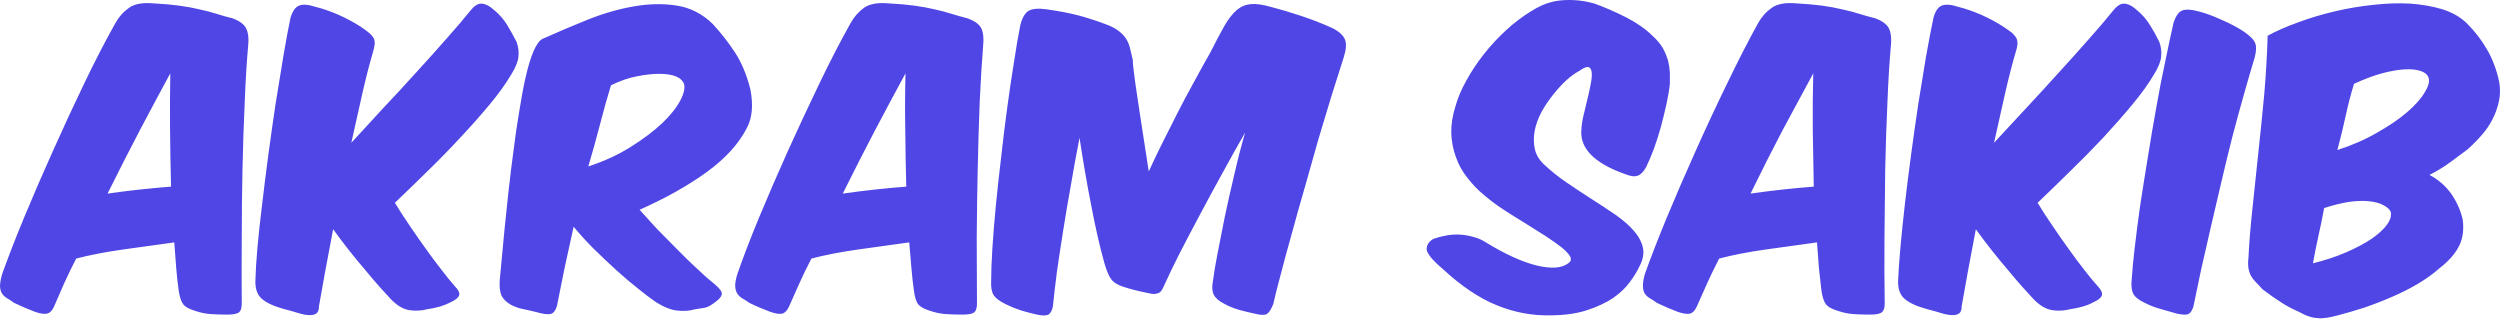
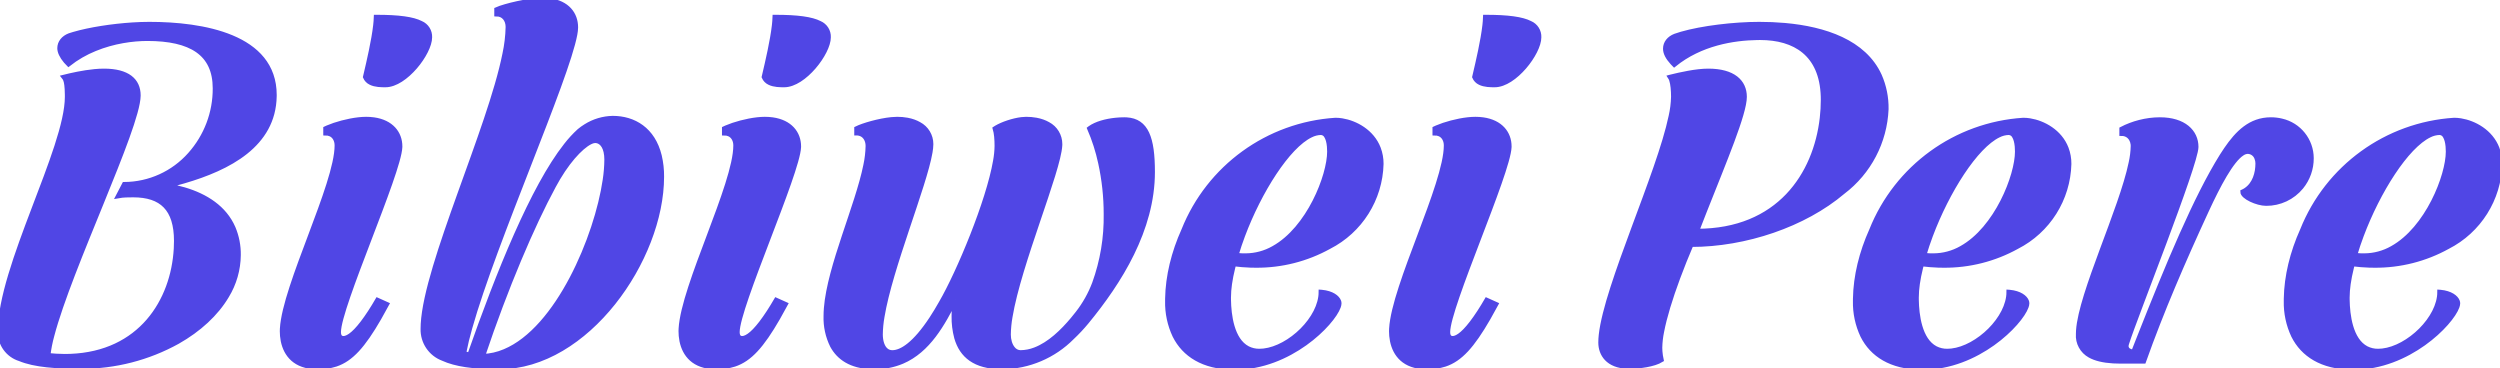
- <svg xmlns="http://www.w3.org/2000/svg" data-v-423bf9ae="" viewBox="0 0 471.284 60" className="font">
-   <g data-v-423bf9ae="" id="500770fa-e071-424b-a53d-f8d584139886" fill="#4f46e5" transform="matrix(4.693472,0,0,4.693472,5.44442,-32.54587)">
-     <path d="M5.84 16.67L5.84 16.67L5.84 16.67Q5.88 17.25 5.92 17.73L5.92 17.73L5.92 17.73Q5.96 18.21 6.02 18.62L6.02 18.62L6.02 18.62Q6.08 19.01 6.21 19.17L6.21 19.17L6.21 19.17Q6.34 19.32 6.68 19.42L6.68 19.42L6.68 19.42Q7 19.53 7.31 19.55L7.31 19.55L7.31 19.55Q7.62 19.57 7.98 19.57L7.98 19.57L7.98 19.57Q8.34 19.57 8.45 19.47L8.45 19.47L8.45 19.47Q8.55 19.38 8.55 19.12L8.55 19.12L8.55 19.12Q8.54 17.92 8.55 16.51L8.55 16.51L8.55 16.51Q8.55 15.11 8.58 13.71L8.58 13.71L8.58 13.71Q8.61 12.31 8.67 11.02L8.67 11.02L8.67 11.02Q8.72 9.73 8.81 8.74L8.81 8.74L8.81 8.74Q8.85 8.33 8.73 8.08L8.73 8.08L8.73 8.08Q8.61 7.83 8.18 7.67L8.18 7.67L8.18 7.67Q7.85 7.59 7.54 7.49L7.54 7.49L7.54 7.49Q7.22 7.39 6.85 7.31L6.85 7.31L6.85 7.31Q6.48 7.22 6.03 7.16L6.03 7.16L6.03 7.16Q5.59 7.10 5.01 7.07L5.01 7.07L5.01 7.07Q4.35 7.01 4.02 7.25L4.02 7.25L4.02 7.25Q3.68 7.49 3.47 7.87L3.47 7.87L3.47 7.87Q2.88 8.92 2.23 10.27L2.23 10.27L2.23 10.27Q1.58 11.62 0.96 13.01L0.96 13.01L0.96 13.01Q0.34 14.39-0.20 15.69L-0.20 15.69L-0.20 15.69Q-0.74 17.00-1.08 17.96L-1.08 17.96L-1.08 17.96Q-1.16 18.26-1.16 18.43L-1.16 18.43L-1.16 18.43Q-1.15 18.61-1.08 18.72L-1.08 18.72L-1.08 18.72Q-1.01 18.83-0.88 18.91L-0.88 18.91L-0.88 18.91Q-0.76 18.98-0.59 19.10L-0.59 19.10L-0.59 19.10Q-0.36 19.21-0.15 19.30L-0.15 19.30L-0.15 19.30Q0.07 19.39 0.25 19.46L0.25 19.46L0.25 19.46Q0.57 19.57 0.73 19.53L0.73 19.53L0.73 19.53Q0.90 19.49 1.01 19.25L1.01 19.25L1.01 19.25Q1.20 18.80 1.41 18.33L1.41 18.33L1.41 18.33Q1.62 17.86 1.90 17.32L1.90 17.32L1.90 17.32Q2.70 17.11 3.75 16.96L3.75 16.96L3.75 16.96Q4.79 16.81 5.84 16.67ZM3.16 14.71L3.16 14.71L3.16 14.71Q3.82 13.38 4.47 12.14L4.47 12.14L4.47 12.14Q5.12 10.91 5.68 9.88L5.68 9.88L5.68 9.88Q5.66 11.00 5.67 12.14L5.67 12.14L5.67 12.14Q5.68 13.29 5.71 14.43L5.71 14.43L5.71 14.43Q5.07 14.48 4.43 14.55L4.43 14.55L4.43 14.55Q3.79 14.62 3.16 14.71ZM14.70 15.08L14.70 15.08L14.70 15.08Q15.32 14.49 16.00 13.82L16.00 13.82L16.00 13.82Q16.69 13.15 17.32 12.47L17.32 12.47L17.32 12.47Q17.96 11.79 18.50 11.14L18.50 11.14L18.50 11.14Q19.04 10.49 19.36 9.95L19.36 9.95L19.36 9.95Q19.63 9.52 19.66 9.23L19.66 9.23L19.66 9.23Q19.70 8.93 19.59 8.62L19.59 8.62L19.59 8.62Q19.40 8.25 19.20 7.92L19.20 7.92L19.20 7.92Q19.00 7.60 18.69 7.34L18.69 7.34L18.69 7.34Q18.40 7.08 18.16 7.08L18.16 7.08L18.16 7.08Q17.95 7.08 17.71 7.39L17.71 7.39L17.71 7.39Q17.35 7.84 16.78 8.48L16.78 8.48L16.78 8.48Q16.21 9.13 15.56 9.84L15.56 9.84L15.56 9.84Q14.91 10.56 14.22 11.29L14.22 11.29L14.22 11.29Q13.54 12.03 12.95 12.67L12.95 12.67L12.95 12.67Q13.19 11.58 13.40 10.66L13.40 10.66L13.40 10.66Q13.61 9.74 13.82 9.03L13.82 9.03L13.82 9.03Q13.87 8.85 13.89 8.71L13.89 8.71L13.89 8.71Q13.90 8.58 13.85 8.47L13.85 8.47L13.85 8.47Q13.79 8.36 13.66 8.25L13.66 8.25L13.66 8.25Q13.54 8.15 13.33 8.01L13.33 8.01L13.33 8.01Q12.95 7.76 12.44 7.53L12.44 7.53L12.44 7.53Q11.93 7.31 11.48 7.20L11.48 7.20L11.48 7.20Q11.07 7.07 10.85 7.16L10.85 7.16L10.85 7.16Q10.63 7.25 10.51 7.64L10.51 7.64L10.51 7.64Q10.37 8.30 10.22 9.20L10.22 9.20L10.22 9.20Q10.07 10.09 9.91 11.10L9.91 11.10L9.91 11.10Q9.76 12.10 9.62 13.14L9.62 13.14L9.62 13.14Q9.48 14.18 9.37 15.13L9.37 15.13L9.37 15.13Q9.25 16.09 9.18 16.88L9.18 16.88L9.18 16.88Q9.11 17.67 9.10 18.16L9.10 18.16L9.10 18.16Q9.07 18.68 9.35 18.93L9.35 18.93L9.35 18.93Q9.63 19.18 10.26 19.35L10.26 19.35L10.26 19.35Q10.57 19.43 10.83 19.51L10.83 19.51L10.83 19.51Q11.09 19.59 11.27 19.59L11.27 19.59L11.27 19.59Q11.45 19.60 11.55 19.52L11.55 19.52L11.55 19.52Q11.65 19.45 11.65 19.24L11.65 19.24L11.65 19.24Q11.76 18.61 11.90 17.84L11.90 17.84L11.90 17.84Q12.04 17.07 12.22 16.14L12.22 16.14L12.22 16.14Q12.52 16.56 12.86 16.99L12.86 16.99L12.86 16.99Q13.20 17.42 13.52 17.79L13.52 17.79L13.52 17.79Q13.83 18.17 14.10 18.47L14.10 18.47L14.10 18.47Q14.36 18.76 14.52 18.93L14.52 18.93L14.52 18.93Q14.90 19.33 15.27 19.39L15.27 19.39L15.27 19.39Q15.65 19.45 16.02 19.35L16.02 19.35L16.02 19.35Q16.25 19.32 16.50 19.25L16.50 19.25L16.50 19.25Q16.74 19.18 16.93 19.08L16.93 19.08L16.93 19.08Q17.23 18.94 17.28 18.80L17.28 18.80L17.28 18.80Q17.33 18.65 17.09 18.41L17.09 18.41L17.09 18.41Q16.87 18.16 16.58 17.78L16.58 17.78L16.58 17.78Q16.28 17.40 15.96 16.95L15.96 16.95L15.96 16.95Q15.64 16.51 15.31 16.02L15.31 16.02L15.31 16.02Q14.98 15.54 14.70 15.08ZM21.88 16.04L21.88 16.04L21.88 16.04Q22.25 16.49 22.69 16.93L22.69 16.93L22.69 16.93Q23.14 17.37 23.59 17.78L23.59 17.78L23.59 17.78Q24.04 18.19 24.46 18.52L24.46 18.52L24.46 18.52Q24.88 18.86 25.20 19.08L25.20 19.08L25.20 19.08Q25.69 19.38 26.06 19.41L26.06 19.41L26.06 19.41Q26.43 19.45 26.74 19.36L26.74 19.36L26.74 19.36Q26.99 19.32 27.17 19.29L27.17 19.29L27.17 19.29Q27.34 19.25 27.59 19.05L27.59 19.05L27.59 19.05Q27.80 18.90 27.83 18.76L27.83 18.76L27.83 18.76Q27.86 18.62 27.58 18.38L27.58 18.38L27.58 18.38Q27.23 18.10 26.83 17.72L26.83 17.72L26.83 17.72Q26.43 17.35 26.03 16.94L26.03 16.94L26.03 16.94Q25.62 16.53 25.23 16.13L25.23 16.13L25.23 16.13Q24.85 15.72 24.53 15.36L24.53 15.36L24.53 15.36Q26.10 14.66 27.22 13.85L27.22 13.85L27.22 13.85Q28.35 13.03 28.84 12.07L28.84 12.07L28.84 12.07Q29.16 11.47 28.98 10.53L28.98 10.53L28.98 10.53Q28.76 9.65 28.36 9.04L28.36 9.04L28.36 9.04Q27.96 8.43 27.47 7.90L27.47 7.90L27.47 7.90Q26.85 7.29 26.03 7.16L26.03 7.16L26.03 7.16Q25.21 7.03 24.30 7.19L24.30 7.19L24.30 7.19Q23.38 7.35 22.43 7.73L22.43 7.73L22.43 7.73Q21.49 8.11 20.62 8.50L20.62 8.50L20.62 8.50Q20.44 8.60 20.27 8.99L20.27 8.99L20.27 8.99Q20.10 9.39 19.96 10.00L19.96 10.00L19.96 10.00Q19.82 10.61 19.70 11.38L19.70 11.38L19.70 11.38Q19.57 12.14 19.47 12.95L19.47 12.95L19.47 12.95Q19.36 13.76 19.27 14.57L19.27 14.57L19.27 14.57Q19.18 15.39 19.11 16.09L19.11 16.09L19.11 16.09Q19.04 16.80 18.99 17.36L18.99 17.36L18.99 17.36Q18.94 17.92 18.91 18.21L18.91 18.21L18.91 18.21Q18.89 18.58 18.98 18.80L18.98 18.80L18.98 18.80Q19.08 19.01 19.35 19.17L19.35 19.17L19.35 19.17Q19.61 19.31 19.91 19.36L19.91 19.36L19.91 19.36Q20.20 19.42 20.58 19.52L20.58 19.52L20.58 19.52Q20.90 19.59 21.02 19.52L21.02 19.52L21.02 19.52Q21.14 19.45 21.21 19.22L21.21 19.22L21.21 19.22Q21.36 18.47 21.52 17.68L21.52 17.68L21.52 17.68Q21.69 16.90 21.88 16.04ZM23.38 10.36L23.38 10.36L23.38 10.36Q23.93 10.09 24.42 10.00L24.42 10.00L24.42 10.00Q24.91 9.90 25.31 9.90L25.31 9.90L25.31 9.90Q26.14 9.90 26.31 10.29L26.31 10.29L26.31 10.29Q26.39 10.53 26.17 10.96L26.17 10.96L26.17 10.96Q25.94 11.40 25.44 11.88L25.44 11.88L25.44 11.88Q24.93 12.36 24.18 12.83L24.18 12.83L24.18 12.83Q23.44 13.30 22.47 13.62L22.47 13.62L22.47 13.62Q22.74 12.70 22.95 11.89L22.95 11.89L22.95 11.89Q23.16 11.07 23.38 10.36ZM35.36 16.67L35.36 16.67L35.36 16.67Q35.41 17.25 35.45 17.73L35.45 17.73L35.45 17.73Q35.49 18.21 35.55 18.62L35.55 18.62L35.55 18.62Q35.60 19.01 35.73 19.17L35.73 19.17L35.73 19.17Q35.87 19.32 36.20 19.42L36.20 19.42L36.20 19.42Q36.53 19.53 36.83 19.55L36.83 19.55L36.83 19.55Q37.14 19.57 37.51 19.57L37.51 19.57L37.51 19.57Q37.87 19.57 37.98 19.47L37.98 19.47L37.98 19.47Q38.08 19.38 38.08 19.12L38.08 19.12L38.08 19.12Q38.07 17.92 38.07 16.51L38.07 16.51L38.07 16.51Q38.08 15.11 38.11 13.71L38.11 13.71L38.11 13.71Q38.14 12.31 38.19 11.02L38.19 11.02L38.19 11.02Q38.25 9.73 38.33 8.74L38.33 8.74L38.33 8.74Q38.37 8.33 38.26 8.08L38.26 8.08L38.26 8.08Q38.14 7.83 37.70 7.67L37.70 7.67L37.70 7.67Q37.38 7.59 37.06 7.49L37.06 7.49L37.06 7.49Q36.75 7.39 36.38 7.31L36.38 7.31L36.38 7.31Q36.01 7.22 35.56 7.16L35.56 7.16L35.56 7.16Q35.11 7.10 34.54 7.07L34.54 7.07L34.54 7.07Q33.88 7.01 33.54 7.25L33.54 7.25L33.54 7.25Q33.21 7.49 33.00 7.87L33.00 7.87L33.00 7.87Q32.41 8.92 31.76 10.27L31.76 10.27L31.76 10.27Q31.11 11.62 30.48 13.01L30.48 13.01L30.48 13.01Q29.86 14.39 29.32 15.69L29.32 15.69L29.32 15.69Q28.78 17.00 28.45 17.96L28.45 17.96L28.45 17.96Q28.36 18.26 28.37 18.43L28.37 18.43L28.37 18.43Q28.38 18.61 28.45 18.72L28.45 18.72L28.45 18.72Q28.52 18.83 28.64 18.91L28.64 18.91L28.64 18.91Q28.77 18.98 28.94 19.10L28.94 19.10L28.94 19.10Q29.16 19.21 29.38 19.30L29.38 19.30L29.38 19.30Q29.60 19.39 29.78 19.46L29.78 19.46L29.78 19.46Q30.10 19.57 30.26 19.53L30.26 19.53L30.26 19.53Q30.42 19.49 30.53 19.25L30.53 19.25L30.53 19.25Q30.73 18.80 30.94 18.33L30.94 18.33L30.94 18.33Q31.15 17.86 31.43 17.32L31.43 17.32L31.43 17.32Q32.23 17.11 33.27 16.96L33.27 16.96L33.27 16.96Q34.31 16.81 35.36 16.67ZM32.69 14.71L32.69 14.71L32.69 14.71Q33.35 13.38 34.00 12.14L34.00 12.14L34.00 12.14Q34.65 10.91 35.21 9.88L35.21 9.88L35.21 9.88Q35.18 11.00 35.20 12.14L35.20 12.14L35.20 12.14Q35.21 13.29 35.24 14.43L35.24 14.43L35.24 14.43Q34.59 14.48 33.96 14.55L33.96 14.55L33.96 14.55Q33.32 14.62 32.69 14.71ZM42.20 12.47L42.20 12.47L42.20 12.47Q42.41 13.87 42.67 15.19L42.67 15.19L42.67 15.19Q42.92 16.51 43.20 17.51L43.20 17.51L43.20 17.51Q43.27 17.75 43.34 17.91L43.34 17.91L43.34 17.91Q43.40 18.06 43.48 18.16L43.48 18.16L43.48 18.16Q43.57 18.27 43.68 18.33L43.68 18.33L43.68 18.33Q43.79 18.40 43.95 18.45L43.95 18.45L43.95 18.45Q44.37 18.59 44.93 18.70L44.93 18.70L44.93 18.70Q45.11 18.75 45.22 18.74L45.22 18.74L45.22 18.74Q45.33 18.73 45.40 18.69L45.40 18.69L45.40 18.69Q45.47 18.65 45.52 18.56L45.52 18.56L45.52 18.56Q45.57 18.47 45.64 18.31L45.64 18.31L45.64 18.31Q45.86 17.82 46.23 17.09L46.23 17.09L46.23 17.09Q46.61 16.35 47.05 15.53L47.05 15.53L47.05 15.53Q47.49 14.70 47.96 13.85L47.96 13.85L47.96 13.85Q48.43 12.99 48.85 12.26L48.85 12.26L48.85 12.26Q48.61 13.09 48.41 13.97L48.41 13.97L48.41 13.97Q48.20 14.85 48.03 15.66L48.03 15.66L48.03 15.66Q47.87 16.46 47.74 17.13L47.74 17.13L47.74 17.13Q47.61 17.79 47.56 18.21L47.56 18.21L47.56 18.21Q47.49 18.56 47.59 18.77L47.59 18.77L47.59 18.77Q47.70 18.98 48.02 19.14L48.02 19.14L48.02 19.14Q48.27 19.28 48.61 19.38L48.61 19.38L48.61 19.38Q48.94 19.47 49.27 19.54L49.27 19.54L49.27 19.54Q49.63 19.63 49.76 19.52L49.76 19.52L49.76 19.52Q49.88 19.40 49.98 19.15L49.98 19.15L49.98 19.15Q50.09 18.66 50.29 17.92L50.29 17.92L50.29 17.92Q50.48 17.18 50.73 16.30L50.73 16.30L50.73 16.30Q50.97 15.41 51.25 14.45L51.25 14.45L51.25 14.45Q51.52 13.48 51.79 12.54L51.79 12.54L51.79 12.54Q52.07 11.61 52.33 10.75L52.33 10.75L52.33 10.75Q52.60 9.90 52.81 9.24L52.81 9.24L52.81 9.24Q52.96 8.78 52.86 8.52L52.86 8.52L52.86 8.52Q52.75 8.26 52.35 8.06L52.35 8.06L52.35 8.06Q51.73 7.78 51.09 7.57L51.09 7.57L51.09 7.57Q50.46 7.36 49.88 7.21L49.88 7.21L49.88 7.21Q49.39 7.07 49.08 7.10L49.08 7.10L49.08 7.10Q48.76 7.13 48.51 7.34L48.51 7.34L48.51 7.34Q48.26 7.56 48.02 7.97L48.02 7.97L48.02 7.97Q47.78 8.39 47.46 9.03L47.46 9.03L47.46 9.03Q47.14 9.59 46.80 10.22L46.80 10.22L46.80 10.22Q46.45 10.85 46.13 11.48L46.13 11.48L46.13 11.48Q45.81 12.11 45.51 12.71L45.51 12.71L45.51 12.71Q45.21 13.31 44.98 13.82L44.98 13.82L44.98 13.82Q44.76 12.38 44.63 11.55L44.63 11.55L44.63 11.55Q44.51 10.72 44.44 10.28L44.44 10.28L44.44 10.28Q44.38 9.83 44.36 9.65L44.36 9.65L44.36 9.65Q44.34 9.48 44.34 9.35L44.34 9.35L44.34 9.35Q44.28 9.09 44.23 8.88L44.23 8.88L44.23 8.88Q44.18 8.67 44.07 8.49L44.07 8.49L44.07 8.49Q43.96 8.32 43.76 8.17L43.76 8.17L43.76 8.17Q43.57 8.02 43.23 7.90L43.23 7.90L43.23 7.90Q42.70 7.70 42.18 7.56L42.18 7.56L42.18 7.56Q41.65 7.42 40.89 7.31L40.89 7.31L40.89 7.31Q40.40 7.24 40.17 7.36L40.17 7.36L40.17 7.36Q39.94 7.48 39.82 7.95L39.82 7.95L39.82 7.95Q39.69 8.61 39.56 9.47L39.56 9.47L39.56 9.47Q39.42 10.33 39.29 11.30L39.29 11.30L39.29 11.30Q39.16 12.26 39.05 13.26L39.05 13.26L39.05 13.26Q38.93 14.25 38.84 15.18L38.84 15.18L38.84 15.18Q38.75 16.10 38.70 16.89L38.70 16.89L38.70 16.89Q38.65 17.68 38.65 18.23L38.65 18.23L38.65 18.23Q38.63 18.59 38.75 18.79L38.75 18.79L38.75 18.79Q38.88 18.98 39.23 19.15L39.23 19.15L39.23 19.15Q39.51 19.29 39.84 19.40L39.84 19.40L39.84 19.40Q40.17 19.50 40.49 19.57L40.49 19.57L40.49 19.57Q40.82 19.64 40.95 19.57L40.95 19.57L40.95 19.57Q41.08 19.49 41.13 19.24L41.13 19.24L41.13 19.24Q41.19 18.63 41.29 17.86L41.29 17.86L41.29 17.86Q41.40 17.09 41.54 16.21L41.54 16.21L41.54 16.21Q41.68 15.33 41.85 14.38L41.85 14.38L41.85 14.38Q42.01 13.43 42.20 12.47ZM56.41 16.53L56.41 16.53L56.41 16.53Q56.14 16.69 56.14 16.95L56.14 16.95L56.14 16.95Q56.17 17.21 56.77 17.72L56.77 17.72L56.77 17.72Q57.90 18.77 58.97 19.20L58.97 19.20L58.97 19.20Q60.03 19.63 61.15 19.60L61.15 19.60L61.15 19.60Q61.99 19.59 62.59 19.39L62.59 19.39L62.59 19.39Q63.20 19.19 63.62 18.91L63.62 18.91L63.62 18.91Q64.04 18.62 64.29 18.28L64.29 18.28L64.29 18.28Q64.54 17.95 64.68 17.65L64.68 17.65L64.68 17.65Q64.90 17.25 64.83 16.89L64.83 16.89L64.83 16.89Q64.75 16.53 64.46 16.20L64.46 16.20L64.46 16.20Q64.18 15.88 63.74 15.57L63.74 15.57L63.74 15.57Q63.29 15.26 62.80 14.95L62.80 14.95L62.80 14.95Q62.30 14.63 61.80 14.29L61.80 14.29L61.80 14.29Q61.31 13.96 60.90 13.58L60.90 13.58L60.90 13.58Q60.58 13.30 60.49 12.94L60.49 12.94L60.49 12.94Q60.41 12.57 60.48 12.19L60.48 12.19L60.48 12.19Q60.55 11.82 60.75 11.44L60.75 11.44L60.75 11.44Q60.96 11.06 61.22 10.74L61.22 10.74L61.22 10.74Q61.47 10.42 61.75 10.16L61.75 10.16L61.75 10.16Q62.03 9.91 62.26 9.79L62.26 9.79L62.26 9.79Q62.52 9.60 62.64 9.63L62.64 9.63L62.64 9.63Q62.75 9.66 62.77 9.84L62.77 9.84L62.77 9.84Q62.79 10.02 62.73 10.31L62.73 10.31L62.73 10.31Q62.68 10.60 62.60 10.91L62.60 10.91L62.60 10.91Q62.52 11.23 62.45 11.54L62.45 11.54L62.45 11.54Q62.37 11.86 62.36 12.10L62.36 12.10L62.36 12.10Q62.22 13.26 64.12 13.93L64.12 13.93L64.12 13.93Q64.44 14.06 64.62 13.99L64.62 13.99L64.62 13.99Q64.81 13.92 64.96 13.64L64.96 13.64L64.96 13.64Q65.11 13.33 65.27 12.91L65.27 12.91L65.27 12.91Q65.42 12.49 65.55 12.03L65.55 12.03L65.55 12.03Q65.67 11.58 65.77 11.13L65.77 11.13L65.77 11.13Q65.87 10.68 65.91 10.30L65.91 10.30L65.91 10.30Q65.91 10.09 65.91 9.86L65.91 9.86L65.91 9.86Q65.90 9.63 65.84 9.38L65.84 9.38L65.84 9.38Q65.77 9.13 65.63 8.87L65.63 8.87L65.63 8.87Q65.48 8.61 65.20 8.36L65.20 8.36L65.20 8.36Q64.78 7.95 64.15 7.63L64.15 7.63L64.15 7.63Q63.52 7.31 62.89 7.08L62.89 7.08L62.89 7.08Q62.47 6.96 62.08 6.94L62.08 6.94L62.08 6.94Q61.70 6.92 61.37 6.97L61.37 6.97L61.37 6.97Q61.04 7.03 60.77 7.15L60.77 7.15L60.77 7.15Q60.51 7.27 60.33 7.39L60.33 7.39L60.33 7.39Q59.82 7.70 59.33 8.15L59.33 8.15L59.33 8.15Q58.84 8.60 58.44 9.11L58.44 9.11L58.44 9.11Q58.03 9.63 57.73 10.18L57.73 10.18L57.73 10.18Q57.43 10.72 57.30 11.20L57.30 11.20L57.30 11.20Q57.12 11.76 57.13 12.28L57.13 12.28L57.13 12.28Q57.15 12.80 57.32 13.25L57.32 13.25L57.32 13.25Q57.48 13.71 57.79 14.09L57.79 14.09L57.79 14.09Q58.09 14.48 58.46 14.78L58.46 14.78L58.46 14.78Q58.81 15.08 59.24 15.36L59.24 15.36L59.24 15.36Q59.67 15.64 60.10 15.90L60.10 15.90L60.10 15.90Q60.52 16.17 60.91 16.41L60.91 16.41L60.91 16.41Q61.29 16.66 61.55 16.86L61.55 16.86L61.55 16.86Q61.81 17.07 61.90 17.23L61.90 17.23L61.90 17.23Q61.99 17.40 61.84 17.50L61.84 17.50L61.84 17.50Q61.45 17.81 60.57 17.60L60.57 17.60L60.57 17.60Q59.70 17.39 58.52 16.67L58.52 16.67L58.52 16.67Q58.31 16.53 58.05 16.46L58.05 16.46L58.05 16.46Q57.79 16.38 57.51 16.36L57.51 16.36L57.51 16.36Q57.22 16.34 56.94 16.39L56.94 16.39L56.94 16.39Q56.66 16.44 56.41 16.53ZM71.82 16.67L71.82 16.67L71.82 16.67Q71.86 17.25 71.90 17.73L71.90 17.73L71.90 17.73Q71.95 18.21 72.00 18.62L72.00 18.62L72.00 18.62Q72.06 19.01 72.19 19.17L72.19 19.17L72.19 19.17Q72.32 19.32 72.66 19.42L72.66 19.42L72.66 19.42Q72.98 19.53 73.29 19.55L73.29 19.55L73.29 19.55Q73.60 19.57 73.96 19.57L73.96 19.57L73.96 19.57Q74.33 19.57 74.43 19.47L74.43 19.47L74.43 19.47Q74.54 19.38 74.54 19.12L74.54 19.12L74.54 19.12Q74.52 17.92 74.53 16.51L74.53 16.51L74.53 16.51Q74.54 15.11 74.56 13.71L74.56 13.71L74.56 13.71Q74.59 12.31 74.65 11.02L74.65 11.02L74.65 11.02Q74.70 9.73 74.79 8.74L74.79 8.74L74.79 8.74Q74.83 8.33 74.71 8.08L74.71 8.08L74.71 8.08Q74.59 7.83 74.16 7.67L74.16 7.67L74.16 7.67Q73.84 7.59 73.52 7.49L73.52 7.49L73.52 7.49Q73.21 7.39 72.83 7.31L72.83 7.31L72.83 7.31Q72.46 7.22 72.02 7.16L72.02 7.16L72.02 7.16Q71.57 7.10 70.99 7.07L70.99 7.07L70.99 7.07Q70.34 7.01 70 7.25L70 7.25L70 7.25Q69.66 7.49 69.45 7.87L69.45 7.87L69.45 7.87Q68.87 8.92 68.22 10.27L68.22 10.27L68.22 10.27Q67.56 11.62 66.94 13.01L66.94 13.01L66.94 13.01Q66.32 14.39 65.78 15.69L65.78 15.69L65.78 15.69Q65.24 17.00 64.90 17.96L64.90 17.96L64.90 17.96Q64.82 18.26 64.83 18.43L64.83 18.43L64.83 18.43Q64.83 18.61 64.90 18.72L64.90 18.72L64.90 18.72Q64.97 18.83 65.10 18.91L65.10 18.91L65.10 18.91Q65.23 18.98 65.39 19.10L65.39 19.10L65.39 19.10Q65.62 19.21 65.83 19.30L65.83 19.30L65.83 19.30Q66.05 19.39 66.23 19.46L66.23 19.46L66.23 19.46Q66.56 19.57 66.72 19.53L66.72 19.53L66.72 19.53Q66.88 19.49 66.99 19.25L66.99 19.25L66.99 19.25Q67.19 18.80 67.40 18.33L67.40 18.33L67.40 18.33Q67.61 17.86 67.89 17.32L67.89 17.32L67.89 17.32Q68.68 17.11 69.73 16.96L69.73 16.96L69.73 16.96Q70.77 16.81 71.82 16.67ZM69.15 14.71L69.15 14.71L69.15 14.71Q69.80 13.38 70.45 12.14L70.45 12.14L70.45 12.14Q71.11 10.91 71.67 9.88L71.67 9.88L71.67 9.88Q71.64 11.00 71.65 12.14L71.65 12.14L71.65 12.14Q71.67 13.29 71.69 14.43L71.69 14.43L71.69 14.43Q71.05 14.48 70.41 14.55L70.41 14.55L70.41 14.55Q69.78 14.62 69.15 14.71ZM80.68 15.08L80.68 15.08L80.68 15.08Q81.30 14.49 81.98 13.82L81.98 13.82L81.98 13.82Q82.67 13.15 83.31 12.47L83.31 12.47L83.31 12.47Q83.94 11.79 84.48 11.14L84.48 11.14L84.48 11.14Q85.02 10.49 85.34 9.95L85.34 9.95L85.34 9.95Q85.61 9.52 85.64 9.23L85.64 9.23L85.64 9.23Q85.68 8.93 85.57 8.62L85.57 8.62L85.57 8.62Q85.39 8.25 85.18 7.92L85.18 7.92L85.18 7.92Q84.98 7.60 84.67 7.34L84.67 7.34L84.67 7.34Q84.38 7.08 84.14 7.08L84.14 7.08L84.14 7.08Q83.93 7.08 83.69 7.39L83.69 7.39L83.69 7.39Q83.33 7.84 82.76 8.48L82.76 8.48L82.76 8.48Q82.19 9.13 81.54 9.84L81.54 9.84L81.54 9.84Q80.89 10.56 80.21 11.29L80.21 11.29L80.21 11.29Q79.52 12.03 78.93 12.67L78.93 12.67L78.93 12.67Q79.17 11.58 79.38 10.66L79.38 10.66L79.38 10.66Q79.59 9.74 79.80 9.03L79.80 9.03L79.80 9.03Q79.86 8.85 79.87 8.71L79.87 8.71L79.87 8.71Q79.88 8.58 79.83 8.47L79.83 8.47L79.83 8.47Q79.77 8.36 79.65 8.25L79.65 8.25L79.65 8.25Q79.52 8.15 79.31 8.01L79.31 8.01L79.31 8.01Q78.93 7.76 78.42 7.53L78.42 7.53L78.42 7.53Q77.91 7.31 77.46 7.20L77.46 7.20L77.46 7.20Q77.06 7.07 76.83 7.16L76.83 7.16L76.83 7.16Q76.61 7.25 76.50 7.64L76.50 7.64L76.50 7.64Q76.36 8.30 76.20 9.20L76.20 9.20L76.20 9.20Q76.05 10.09 75.89 11.10L75.89 11.10L75.89 11.10Q75.74 12.10 75.60 13.14L75.60 13.14L75.60 13.14Q75.46 14.18 75.35 15.13L75.35 15.13L75.35 15.13Q75.24 16.09 75.17 16.88L75.17 16.88L75.17 16.88Q75.10 17.67 75.08 18.16L75.08 18.16L75.08 18.16Q75.05 18.68 75.33 18.93L75.33 18.93L75.33 18.93Q75.61 19.18 76.24 19.35L76.24 19.35L76.24 19.35Q76.55 19.43 76.81 19.51L76.81 19.51L76.81 19.51Q77.07 19.59 77.25 19.59L77.25 19.59L77.25 19.59Q77.43 19.60 77.53 19.52L77.53 19.52L77.53 19.52Q77.63 19.45 77.63 19.24L77.63 19.24L77.63 19.24Q77.74 18.61 77.88 17.84L77.88 17.84L77.88 17.84Q78.02 17.07 78.20 16.14L78.20 16.14L78.20 16.14Q78.50 16.56 78.84 16.99L78.84 16.99L78.84 16.99Q79.18 17.42 79.50 17.79L79.50 17.79L79.50 17.79Q79.81 18.17 80.08 18.47L80.08 18.47L80.08 18.47Q80.35 18.76 80.50 18.93L80.50 18.93L80.50 18.93Q80.88 19.33 81.26 19.39L81.26 19.39L81.26 19.39Q81.63 19.45 82.00 19.35L82.00 19.35L82.00 19.35Q82.24 19.32 82.48 19.25L82.48 19.25L82.48 19.25Q82.73 19.18 82.91 19.08L82.91 19.08L82.91 19.08Q83.22 18.94 83.26 18.80L83.26 18.80L83.26 18.80Q83.31 18.65 83.08 18.41L83.08 18.41L83.08 18.41Q82.85 18.16 82.56 17.78L82.56 17.78L82.56 17.78Q82.26 17.40 81.94 16.95L81.94 16.95L81.94 16.95Q81.62 16.51 81.29 16.02L81.29 16.02L81.29 16.02Q80.96 15.54 80.68 15.08ZM88.96 8.20L88.96 8.20L88.96 8.20Q88.58 7.95 88.07 7.73L88.07 7.73L88.07 7.73Q87.57 7.50 87.14 7.39L87.14 7.39L87.14 7.39Q86.70 7.27 86.48 7.36L86.48 7.36L86.48 7.36Q86.27 7.45 86.14 7.85L86.14 7.85L86.14 7.85Q85.99 8.51 85.81 9.39L85.81 9.39L85.81 9.39Q85.62 10.26 85.45 11.24L85.45 11.24L85.45 11.24Q85.27 12.22 85.11 13.24L85.11 13.24L85.11 13.24Q84.94 14.27 84.80 15.19L84.80 15.19L84.80 15.19Q84.67 16.11 84.58 16.89L84.58 16.89L84.58 16.89Q84.49 17.67 84.46 18.16L84.46 18.16L84.46 18.16Q84.42 18.52 84.52 18.73L84.52 18.73L84.52 18.73Q84.63 18.93 84.95 19.08L84.95 19.08L84.95 19.08Q85.25 19.24 85.57 19.33L85.57 19.33L85.57 19.33Q85.90 19.43 86.27 19.53L86.27 19.53L86.27 19.53Q86.63 19.61 86.75 19.54L86.75 19.54L86.75 19.54Q86.87 19.47 86.94 19.24L86.94 19.24L86.94 19.24Q87.07 18.61 87.24 17.80L87.24 17.80L87.24 17.80Q87.42 17.00 87.63 16.09L87.63 16.09L87.63 16.09Q87.84 15.19 88.06 14.25L88.06 14.25L88.06 14.25Q88.28 13.30 88.51 12.40L88.51 12.40L88.51 12.40Q88.75 11.49 88.98 10.68L88.98 10.68L88.98 10.68Q89.21 9.87 89.40 9.24L89.40 9.24L89.40 9.24Q89.50 8.86 89.42 8.67L89.42 8.67L89.42 8.67Q89.35 8.47 88.96 8.20ZM96.42 13.96L96.42 13.96L96.42 13.96Q96.89 13.72 97.24 13.46L97.24 13.46L97.24 13.46Q97.59 13.20 97.93 12.95L97.93 12.95L97.93 12.95Q98.24 12.68 98.50 12.38L98.50 12.38L98.50 12.38Q98.77 12.08 98.95 11.73L98.95 11.73L98.95 11.73Q99.13 11.38 99.21 11.00L99.21 11.00L99.21 11.00Q99.29 10.63 99.22 10.22L99.22 10.22L99.22 10.22Q99.06 9.48 98.73 8.92L98.73 8.92L98.73 8.92Q98.41 8.36 97.92 7.87L97.92 7.87L97.92 7.87Q97.54 7.50 96.95 7.31L96.95 7.31L96.95 7.31Q96.36 7.13 95.65 7.08L95.65 7.08L95.65 7.08Q94.95 7.04 94.16 7.13L94.16 7.13L94.16 7.13Q93.38 7.21 92.62 7.39L92.62 7.39L92.62 7.39Q91.85 7.57 91.15 7.83L91.15 7.83L91.15 7.83Q90.45 8.08 89.92 8.37L89.92 8.37L89.92 8.37Q89.89 9.45 89.79 10.65L89.79 10.65L89.79 10.65Q89.68 11.84 89.55 13.03L89.55 13.03L89.55 13.03Q89.42 14.21 89.31 15.31L89.31 15.31L89.31 15.31Q89.19 16.41 89.15 17.28L89.15 17.28L89.15 17.28Q89.12 17.54 89.15 17.71L89.15 17.71L89.15 17.71Q89.18 17.88 89.25 18.01L89.25 18.01L89.25 18.01Q89.32 18.14 89.44 18.26L89.44 18.26L89.44 18.26Q89.56 18.38 89.71 18.55L89.71 18.55L89.71 18.55Q90.13 18.87 90.45 19.07L90.45 19.07L90.45 19.07Q90.76 19.28 91.18 19.46L91.18 19.46L91.18 19.46Q91.41 19.59 91.57 19.64L91.57 19.64L91.57 19.64Q91.74 19.70 91.92 19.71L91.92 19.71L91.92 19.71Q92.09 19.73 92.28 19.70L92.28 19.70L92.28 19.70Q92.47 19.67 92.74 19.60L92.74 19.60L92.74 19.60Q93.24 19.47 93.80 19.29L93.80 19.29L93.80 19.29Q94.36 19.10 94.91 18.86L94.91 18.86L94.91 18.86Q95.47 18.62 95.96 18.33L95.96 18.33L95.96 18.33Q96.46 18.03 96.82 17.71L96.82 17.71L96.82 17.71Q97.36 17.29 97.59 16.85L97.59 16.85L97.59 16.85Q97.83 16.41 97.76 15.78L97.76 15.78L97.76 15.78Q97.65 15.25 97.31 14.74L97.31 14.74L97.31 14.74Q96.96 14.24 96.42 13.96ZM92.72 12.96L92.72 12.96L92.72 12.96Q92.92 12.22 93.06 11.56L93.06 11.56L93.06 11.56Q93.20 10.91 93.39 10.30L93.39 10.30L93.39 10.30Q94.00 10.02 94.51 9.88L94.51 9.88L94.51 9.88Q95.03 9.74 95.43 9.72L95.43 9.72L95.43 9.72Q95.83 9.70 96.08 9.79L96.08 9.79L96.08 9.79Q96.33 9.88 96.39 10.07L96.39 10.07L96.39 10.07Q96.45 10.29 96.22 10.66L96.22 10.66L96.22 10.66Q96.00 11.03 95.51 11.45L95.51 11.45L95.51 11.45Q95.03 11.86 94.32 12.26L94.32 12.26L94.32 12.26Q93.62 12.67 92.72 12.96ZM92.19 15.29L92.19 15.29L92.19 15.29Q92.75 15.11 93.21 15.04L93.21 15.04L93.21 15.04Q93.67 14.98 94.02 15.02L94.02 15.02L94.02 15.02Q94.37 15.06 94.58 15.18L94.58 15.18L94.58 15.18Q94.79 15.29 94.86 15.43L94.86 15.43L94.86 15.43Q94.92 15.67 94.72 15.95L94.72 15.95L94.72 15.95Q94.51 16.24 94.09 16.53L94.09 16.53L94.09 16.53Q93.67 16.81 93.07 17.07L93.07 17.07L93.07 17.07Q92.47 17.33 91.74 17.51L91.74 17.51L91.74 17.51Q91.84 16.95 91.96 16.41L91.96 16.41L91.96 16.41Q92.08 15.88 92.19 15.29Z" />
+ <svg xmlns="http://www.w3.org/2000/svg" width="529.201" height="77.8" viewBox="0 0 529.201 77.8">
+   <g id="svgGroup" stroke-linecap="round" fill-rule="evenodd" font-size="9pt" stroke="#5046e5" stroke-width="0.25mm" fill="#5046e5" style="stroke:#5046e5;stroke-width:0.25mm;fill:#5046e5">
+     <path d="M 26.301 39 L 25.001 41.5 C 26.101 41.3 27.201 41.3 28.201 41.3 C 34.201 41.3 37.301 44.2 37.301 51 A 29.479 29.479 0 0 1 37.255 52.638 C 36.638 63.728 29.717 74.818 14.884 75.378 A 31.388 31.388 0 0 1 13.701 75.4 A 29.24 29.24 0 0 1 11.838 75.338 C 11.398 75.309 10.978 75.274 10.585 75.237 A 63.705 63.705 0 0 1 10.201 75.2 A 28.556 28.556 0 0 1 11.024 71.033 C 14.779 56.693 29.199 27.16 29.3 20.272 A 4.901 4.901 0 0 0 29.301 20.2 C 29.301 17.001 27.003 15.002 22.006 15 A 12.962 12.962 0 0 0 22.001 15 A 20.887 20.887 0 0 0 20.021 15.103 C 17.602 15.336 15.063 15.909 13.501 16.3 A 2.106 2.106 0 0 1 13.84 16.891 C 14.042 17.417 14.178 18.287 14.198 20.036 A 40.456 40.456 0 0 1 14.201 20.5 C 14.201 31.5 0.001 56.5 0.001 70.2 A 5.95 5.95 0 0 0 4.195 75.983 C 7.349 77.301 12.005 77.6 17.201 77.6 A 41.972 41.972 0 0 0 37.615 72.348 C 42.116 69.799 45.766 66.464 48.018 62.659 A 16.921 16.921 0 0 0 50.501 54 A 14.291 14.291 0 0 0 49.385 48.246 C 47.53 43.975 43.561 41.47 39.012 40.123 A 30.24 30.24 0 0 0 35.401 39.3 A 84.281 84.281 0 0 0 38.945 38.353 C 48.432 35.583 57.92 30.692 58.098 20.397 A 17.087 17.087 0 0 0 58.101 20.1 C 58.101 7.6 42.801 5.1 31.601 5.1 A 55.925 55.925 0 0 0 28.072 5.219 C 23.714 5.497 18.963 6.238 15.623 7.213 A 25.596 25.596 0 0 0 14.701 7.5 C 13.401 8 12.601 9 12.601 10.2 C 12.601 10.951 13.019 11.911 13.912 12.964 A 10.657 10.657 0 0 0 14.501 13.6 A 23.14 23.14 0 0 1 20.094 10.362 C 24.042 8.74 28.116 8.2 31.201 8.2 C 40.401 8.2 45.501 11.3 45.501 18.7 A 20.815 20.815 0 0 1 40.201 32.696 A 18.71 18.71 0 0 1 26.301 39 Z M 181.301 27.2 L 181.301 28.2 A 2.394 2.394 0 0 1 182.379 28.439 C 183.133 28.814 183.564 29.588 183.673 30.454 A 3.574 3.574 0 0 1 183.701 30.9 A 21.197 21.197 0 0 1 183.222 34.99 C 181.486 43.618 175.58 56.384 174.871 65.237 A 20.851 20.851 0 0 0 174.801 66.9 A 13.215 13.215 0 0 0 176.165 73.18 C 177.558 75.755 180.136 77.52 184.424 77.687 A 17.406 17.406 0 0 0 185.101 77.7 A 14.768 14.768 0 0 0 190.957 76.56 C 196.523 74.192 199.596 68.532 202.201 63.4 A 22.117 22.117 0 0 0 201.915 66.165 A 19.17 19.17 0 0 0 201.901 66.9 A 16.731 16.731 0 0 0 202.462 71.495 C 203.559 75.312 206.375 77.61 211.874 77.697 A 20.647 20.647 0 0 0 212.201 77.7 A 21.153 21.153 0 0 0 226.977 71.422 A 35.728 35.728 0 0 0 230.001 68.2 C 237.001 59.7 244.001 48.6 244.001 36.4 C 244.001 29.247 242.693 25.552 238.452 25.312 A 8.008 8.008 0 0 0 238.001 25.3 A 18.155 18.155 0 0 0 236.148 25.397 C 234.111 25.607 232.039 26.164 230.722 27.11 A 5.047 5.047 0 0 0 230.601 27.2 A 39.344 39.344 0 0 1 232.938 34.507 A 50.458 50.458 0 0 1 234.101 45.3 A 41.177 41.177 0 0 1 231.65 59.978 A 24.01 24.01 0 0 1 228.101 66.3 A 47.082 47.082 0 0 1 227.04 67.617 C 224.932 70.135 222.172 72.836 219.084 74.005 A 8.685 8.685 0 0 1 216.001 74.6 A 2.072 2.072 0 0 1 214.382 73.74 C 214.107 73.395 213.884 72.957 213.731 72.45 A 5.732 5.732 0 0 1 213.501 70.8 A 23.473 23.473 0 0 1 213.861 67.055 C 215.716 55.851 224.118 36.237 224.394 30.763 A 5.229 5.229 0 0 0 224.401 30.5 A 4.77 4.77 0 0 0 221.844 26.269 C 221.145 25.869 220.311 25.567 219.35 25.388 A 11.742 11.742 0 0 0 217.201 25.2 A 8.063 8.063 0 0 0 216.217 25.266 C 214.433 25.488 212.226 26.231 210.9 27.013 A 6.405 6.405 0 0 0 210.601 27.2 C 210.901 28.2 211.001 29.5 211.001 30.9 A 19.301 19.301 0 0 1 210.68 34.09 C 209.204 42.662 202.972 57.611 199.201 64.1 A 56.485 56.485 0 0 1 197.165 67.459 C 193.636 72.82 190.841 74.6 188.901 74.6 A 2.061 2.061 0 0 1 187.776 74.29 C 186.754 73.643 186.401 72.104 186.401 70.8 A 23.699 23.699 0 0 1 186.763 67.018 C 188.475 56.674 195.713 39.368 196.928 32.213 A 10.563 10.563 0 0 0 197.101 30.5 A 4.77 4.77 0 0 0 194.544 26.269 C 193.845 25.869 193.011 25.567 192.05 25.388 A 11.742 11.742 0 0 0 189.901 25.2 A 12.403 12.403 0 0 0 188.689 25.266 C 186.053 25.527 182.678 26.512 181.301 27.2 Z M 390.127 40.644 A 23.205 23.205 0 0 0 399.301 23.1 A 16.901 16.901 0 0 0 397.872 15.998 C 394.603 8.84 386.215 6.089 377.826 5.334 A 60.751 60.751 0 0 0 372.401 5.1 C 367.072 5.1 360.274 5.916 355.913 7.179 A 22.694 22.694 0 0 0 354.601 7.6 C 353.301 8.1 352.501 9.1 352.501 10.3 C 352.501 11.19 352.976 12.16 353.998 13.279 A 12.786 12.786 0 0 0 354.401 13.7 C 359.97 9.187 366.921 8.086 371.981 8.005 A 38.903 38.903 0 0 1 372.601 8 C 379.916 8 385.614 11.425 385.89 20.408 A 22.491 22.491 0 0 1 385.901 21.1 A 34.333 34.333 0 0 1 385.68 24.989 C 384.316 36.944 376.516 48.9 359.201 48.9 A 514.518 514.518 0 0 1 360.837 44.712 C 365.069 34.008 369.301 24.041 369.301 20.5 C 369.301 17.3 366.901 15 361.601 15 C 359.045 15 355.62 15.773 353.604 16.274 A 85.888 85.888 0 0 0 353.501 16.3 A 2.404 2.404 0 0 1 353.804 16.945 C 354.084 17.802 354.201 19.122 354.201 20.5 A 20.865 20.865 0 0 1 353.688 24.598 C 351.157 36.763 340.057 60.404 338.899 70.883 A 14.821 14.821 0 0 0 338.801 72.5 C 338.801 74.937 340.321 77.469 344.566 77.595 A 11.275 11.275 0 0 0 344.901 77.6 C 346.901 77.6 350.101 77.2 351.701 76.2 A 12.782 12.782 0 0 1 351.43 74.376 A 10.645 10.645 0 0 1 351.401 73.6 A 18.798 18.798 0 0 1 351.784 70.203 C 352.368 67.132 353.584 63.161 355.191 58.828 A 157.187 157.187 0 0 1 358.001 51.8 C 369.444 51.8 381.917 47.609 390.127 40.644 Z M 99.401 75.1 L 98.201 74.8 A 61.759 61.759 0 0 1 99.503 69.393 C 104.667 51.065 119.991 16.838 121.738 7.268 A 8.505 8.505 0 0 0 121.901 5.8 C 121.901 2.953 120.08 0.581 116.297 0.092 A 11.691 11.691 0 0 0 114.801 0 C 112.001 0 106.901 1.2 105.101 2 L 105.101 3 C 106.601 3 107.501 4.2 107.501 5.7 A 30.118 30.118 0 0 1 106.823 11.432 C 103.633 27.385 90.238 55.849 89.53 68.594 A 18.157 18.157 0 0 0 89.501 69.6 A 6.547 6.547 0 0 0 93.751 75.912 C 96.473 77.169 100.315 77.636 104.722 77.694 A 74.532 74.532 0 0 0 105.701 77.7 C 124.201 77.7 140.101 54.9 140.101 37.4 A 18.603 18.603 0 0 0 139.612 32.988 C 138.242 27.377 134.17 25 129.701 25 A 11.123 11.123 0 0 0 123.989 26.706 A 11.843 11.843 0 0 0 122.601 27.7 A 24.517 24.517 0 0 0 119.793 30.753 C 112.802 39.608 105.48 57.742 99.401 75.1 Z M 448.901 76.5 L 453.801 76.5 C 457.601 65.8 462.201 55.2 467.001 44.8 A 170.778 170.778 0 0 1 467.135 44.509 C 469.575 39.234 472.351 33.959 474.641 32.497 A 2.189 2.189 0 0 1 475.801 32.1 A 2.024 2.024 0 0 1 477.681 33.457 A 3.023 3.023 0 0 1 477.901 34.6 C 477.901 36.66 477.259 38.962 475.4 40.209 A 4.959 4.959 0 0 1 474.701 40.6 C 474.701 41.7 477.801 43.1 479.701 43.1 A 9.536 9.536 0 0 0 487.14 39.606 A 9.607 9.607 0 0 0 489.301 33.5 A 8.142 8.142 0 0 0 482.967 25.566 A 9.56 9.56 0 0 0 480.701 25.3 C 476.37 25.3 473.602 28.112 471.222 31.595 A 49.271 49.271 0 0 0 470.301 33 C 464.794 41.83 459.017 55.708 452.626 71.896 A 1912.752 1912.752 0 0 0 451.601 74.5 A 3.81 3.81 0 0 1 451.102 74.385 C 450.715 74.265 450.466 74.099 450.314 73.901 A 1.108 1.108 0 0 1 450.101 73.2 A 3.369 3.369 0 0 1 450.267 72.539 C 451.893 67.329 464.901 34.756 464.901 31.1 C 464.901 27.9 462.301 25.3 457.201 25.3 C 454.301 25.3 451.401 26.1 449.101 27.3 L 449.101 28.3 A 2.358 2.358 0 0 1 450.321 28.621 C 450.975 29.009 451.382 29.714 451.479 30.522 A 3.186 3.186 0 0 1 451.501 30.9 A 18.14 18.14 0 0 1 451.066 34.457 C 449.023 44.354 440.452 62.057 439.926 69.976 A 10.955 10.955 0 0 0 439.901 70.7 A 4.799 4.799 0 0 0 442.382 75.262 C 443.543 75.916 445.161 76.327 447.337 76.456 A 26.385 26.385 0 0 0 448.901 76.5 Z M 261.201 55.9 A 38.033 38.033 0 0 0 264.674 56.181 A 33.93 33.93 0 0 0 265.801 56.2 A 31.499 31.499 0 0 0 281.333 52.262 A 20.281 20.281 0 0 0 292.401 34.7 A 9.121 9.121 0 0 0 291.813 31.402 C 290.443 27.841 286.941 25.979 284.079 25.516 A 8.684 8.684 0 0 0 282.701 25.4 A 37.189 37.189 0 0 0 250.552 48.702 C 248.405 53.462 247.183 58.467 247.105 63.213 A 29.422 29.422 0 0 0 247.101 63.7 A 16.414 16.414 0 0 0 248.668 71.078 C 250.683 75.098 254.69 77.688 260.988 77.797 A 24.048 24.048 0 0 0 261.401 77.8 C 272.99 77.8 282.087 68.516 283.351 64.932 A 2.274 2.274 0 0 0 283.501 64.2 A 1.229 1.229 0 0 0 283.419 63.773 C 283.115 62.957 281.959 62.021 279.781 61.815 A 8.912 8.912 0 0 0 279.601 61.8 C 279.601 67.393 273.04 73.616 267.501 74.248 A 7.949 7.949 0 0 1 266.601 74.3 A 5.294 5.294 0 0 1 264.124 73.73 C 260.757 71.983 260.154 66.633 260.104 63.459 A 29.284 29.284 0 0 1 260.101 63 A 20.982 20.982 0 0 1 260.322 60.08 C 260.473 59.009 260.699 57.884 260.989 56.716 A 43.61 43.61 0 0 1 261.201 55.9 Z M 406.801 55.9 A 38.033 38.033 0 0 0 410.274 56.181 A 33.93 33.93 0 0 0 411.401 56.2 A 31.499 31.499 0 0 0 426.933 52.262 A 20.281 20.281 0 0 0 438.001 34.7 A 9.121 9.121 0 0 0 437.413 31.402 C 436.043 27.841 432.541 25.979 429.679 25.516 A 8.684 8.684 0 0 0 428.301 25.4 A 37.189 37.189 0 0 0 396.152 48.702 C 394.005 53.462 392.783 58.467 392.705 63.213 A 29.422 29.422 0 0 0 392.701 63.7 A 16.414 16.414 0 0 0 394.268 71.078 C 396.283 75.098 400.29 77.688 406.588 77.797 A 24.048 24.048 0 0 0 407.001 77.8 C 418.59 77.8 427.687 68.516 428.951 64.932 A 2.274 2.274 0 0 0 429.101 64.2 A 1.229 1.229 0 0 0 429.019 63.773 C 428.715 62.957 427.559 62.021 425.381 61.815 A 8.912 8.912 0 0 0 425.201 61.8 C 425.201 67.393 418.64 73.616 413.101 74.248 A 7.949 7.949 0 0 1 412.201 74.3 A 5.294 5.294 0 0 1 409.724 73.73 C 406.357 71.983 405.754 66.633 405.704 63.459 A 29.284 29.284 0 0 1 405.701 63 A 20.982 20.982 0 0 1 405.922 60.08 C 406.073 59.009 406.299 57.884 406.589 56.716 A 43.61 43.61 0 0 1 406.801 55.9 Z M 498.001 55.9 A 38.033 38.033 0 0 0 501.474 56.181 A 33.93 33.93 0 0 0 502.601 56.2 A 31.499 31.499 0 0 0 518.133 52.262 A 20.281 20.281 0 0 0 529.201 34.7 A 9.121 9.121 0 0 0 528.613 31.402 C 527.243 27.841 523.741 25.979 520.879 25.516 A 8.684 8.684 0 0 0 519.501 25.4 A 37.189 37.189 0 0 0 487.352 48.702 C 485.205 53.462 483.983 58.467 483.905 63.213 A 29.422 29.422 0 0 0 483.901 63.7 A 16.414 16.414 0 0 0 485.468 71.078 C 487.483 75.098 491.49 77.688 497.788 77.797 A 24.048 24.048 0 0 0 498.201 77.8 C 509.79 77.8 518.887 68.516 520.151 64.932 A 2.274 2.274 0 0 0 520.301 64.2 A 1.229 1.229 0 0 0 520.219 63.773 C 519.915 62.957 518.759 62.021 516.581 61.815 A 8.912 8.912 0 0 0 516.401 61.8 C 516.401 67.393 509.84 73.616 504.301 74.248 A 7.949 7.949 0 0 1 503.401 74.3 A 5.294 5.294 0 0 1 500.924 73.73 C 497.557 71.983 496.954 66.633 496.904 63.459 A 29.284 29.284 0 0 1 496.901 63 A 20.982 20.982 0 0 1 497.122 60.08 C 497.273 59.009 497.499 57.884 497.789 56.716 A 43.61 43.61 0 0 1 498.001 55.9 Z M 81.901 64.4 L 79.901 63.5 A 62.534 62.534 0 0 1 78.347 66.034 C 76.028 69.605 74.342 71.194 73.165 71.53 A 1.689 1.689 0 0 1 72.701 71.6 A 1.067 1.067 0 0 1 72.267 71.518 C 71.875 71.345 71.701 70.909 71.701 70.3 C 71.701 64.941 84.503 36.637 84.699 31.123 A 3.48 3.48 0 0 0 84.701 31 C 84.701 28.182 82.84 25.83 79.119 25.308 A 11.652 11.652 0 0 0 77.501 25.2 A 14.5 14.5 0 0 0 75.915 25.296 C 73.659 25.546 71.075 26.255 69.341 27.001 A 12.728 12.728 0 0 0 68.901 27.2 L 68.901 28.2 A 2.554 2.554 0 0 1 69.937 28.403 C 70.725 28.75 71.172 29.504 71.277 30.387 A 3.51 3.51 0 0 1 71.301 30.8 C 71.301 39.036 60.245 60.444 59.719 69.571 A 11.498 11.498 0 0 0 59.701 70.1 A 10.983 10.983 0 0 0 59.745 71.088 C 60.008 73.995 61.496 76.901 65.434 77.561 A 10.686 10.686 0 0 0 67.201 77.7 A 12.054 12.054 0 0 0 71.082 77.14 C 74.326 76.052 76.871 73.226 80.264 67.346 A 115.335 115.335 0 0 0 81.901 64.4 Z M 166.301 64.4 L 164.301 63.5 A 62.534 62.534 0 0 1 162.747 66.034 C 160.428 69.605 158.742 71.194 157.565 71.53 A 1.689 1.689 0 0 1 157.101 71.6 A 1.067 1.067 0 0 1 156.667 71.518 C 156.275 71.345 156.101 70.909 156.101 70.3 C 156.101 64.941 168.903 36.637 169.099 31.123 A 3.48 3.48 0 0 0 169.101 31 C 169.101 28.182 167.24 25.83 163.519 25.308 A 11.652 11.652 0 0 0 161.901 25.2 A 14.5 14.5 0 0 0 160.315 25.296 C 158.059 25.546 155.475 26.255 153.741 27.001 A 12.728 12.728 0 0 0 153.301 27.2 L 153.301 28.2 A 2.554 2.554 0 0 1 154.337 28.403 C 155.125 28.75 155.572 29.504 155.677 30.387 A 3.51 3.51 0 0 1 155.701 30.8 C 155.701 39.036 144.645 60.444 144.119 69.571 A 11.498 11.498 0 0 0 144.101 70.1 A 10.983 10.983 0 0 0 144.145 71.088 C 144.408 73.995 145.896 76.901 149.834 77.561 A 10.686 10.686 0 0 0 151.601 77.7 A 12.054 12.054 0 0 0 155.482 77.14 C 158.726 76.052 161.271 73.226 164.664 67.346 A 115.335 115.335 0 0 0 166.301 64.4 Z M 316.701 64.4 L 314.701 63.5 A 62.534 62.534 0 0 1 313.147 66.034 C 310.828 69.605 309.142 71.194 307.965 71.53 A 1.689 1.689 0 0 1 307.501 71.6 A 1.067 1.067 0 0 1 307.067 71.518 C 306.675 71.345 306.501 70.909 306.501 70.3 C 306.501 64.941 319.303 36.637 319.499 31.123 A 3.48 3.48 0 0 0 319.501 31 C 319.501 28.182 317.64 25.83 313.919 25.308 A 11.652 11.652 0 0 0 312.301 25.2 A 14.5 14.5 0 0 0 310.715 25.296 C 308.459 25.546 305.875 26.255 304.141 27.001 A 12.728 12.728 0 0 0 303.701 27.2 L 303.701 28.2 A 2.554 2.554 0 0 1 304.737 28.403 C 305.525 28.75 305.972 29.504 306.077 30.387 A 3.51 3.51 0 0 1 306.101 30.8 C 306.101 39.036 295.045 60.444 294.519 69.571 A 11.498 11.498 0 0 0 294.501 70.1 A 10.983 10.983 0 0 0 294.545 71.088 C 294.808 73.995 296.296 76.901 300.234 77.561 A 10.686 10.686 0 0 0 302.001 77.7 A 12.054 12.054 0 0 0 305.882 77.14 C 309.126 76.052 311.671 73.226 315.064 67.346 A 115.335 115.335 0 0 0 316.701 64.4 Z M 128.051 38.104 A 30.273 30.273 0 0 0 128.401 33.8 C 128.401 31.2 127.424 30.102 126.448 29.856 A 1.826 1.826 0 0 0 126.001 29.8 A 1.726 1.726 0 0 0 125.568 29.861 C 123.907 30.295 120.95 33.017 118.164 37.69 A 40.494 40.494 0 0 0 117.201 39.4 C 112.701 47.7 107.101 60.8 102.201 75.4 A 13.067 13.067 0 0 0 106.836 74.358 C 118.103 69.644 126.297 50.119 128.051 38.104 Z M 263.087 49.867 A 60.298 60.298 0 0 0 261.701 54 A 10.143 10.143 0 0 0 262.801 54.09 A 27.18 27.18 0 0 0 263.701 54.1 A 12.005 12.005 0 0 0 269.573 52.526 C 277.038 48.389 281.401 37.184 281.401 32.1 A 12.049 12.049 0 0 0 281.352 30.981 C 281.267 30.071 281.07 29.333 280.762 28.832 A 1.342 1.342 0 0 0 279.601 28.1 A 4.955 4.955 0 0 0 277.476 28.643 C 272.594 30.981 266.597 40.502 263.087 49.867 Z M 408.687 49.867 A 60.298 60.298 0 0 0 407.301 54 A 10.143 10.143 0 0 0 408.401 54.09 A 27.18 27.18 0 0 0 409.301 54.1 A 12.005 12.005 0 0 0 415.173 52.526 C 422.638 48.389 427.001 37.184 427.001 32.1 A 12.049 12.049 0 0 0 426.952 30.981 C 426.867 30.071 426.67 29.333 426.362 28.832 A 1.342 1.342 0 0 0 425.201 28.1 A 4.955 4.955 0 0 0 423.076 28.643 C 418.194 30.981 412.197 40.502 408.687 49.867 Z M 499.887 49.867 A 60.298 60.298 0 0 0 498.501 54 A 10.143 10.143 0 0 0 499.601 54.09 A 27.18 27.18 0 0 0 500.501 54.1 A 12.005 12.005 0 0 0 506.373 52.526 C 513.838 48.389 518.201 37.184 518.201 32.1 A 12.049 12.049 0 0 0 518.152 30.981 C 518.067 30.071 517.87 29.333 517.562 28.832 A 1.342 1.342 0 0 0 516.401 28.1 A 4.955 4.955 0 0 0 514.276 28.643 C 509.394 30.981 503.397 40.502 499.887 49.867 Z M 79.466 5.358 A 21.464 21.464 0 0 0 79.601 3.6 C 84.448 3.6 87.414 4.025 89.1 4.891 A 3.122 3.122 0 0 1 91.001 7.9 C 91.001 11.2 85.801 18 81.601 18 C 80.745 18 79.454 18 78.474 17.514 A 2.329 2.329 0 0 1 77.301 16.3 A 7862.032 7862.032 0 0 0 77.398 15.886 C 78.077 12.999 79.096 8.623 79.466 5.358 Z M 163.866 5.358 A 21.464 21.464 0 0 0 164.001 3.6 C 168.848 3.6 171.814 4.025 173.5 4.891 A 3.122 3.122 0 0 1 175.401 7.9 C 175.401 11.2 170.201 18 166.001 18 C 165.145 18 163.854 18 162.874 17.514 A 2.329 2.329 0 0 1 161.701 16.3 A 7862.032 7862.032 0 0 0 161.798 15.886 C 162.477 12.999 163.496 8.623 163.866 5.358 Z M 314.266 5.358 A 21.464 21.464 0 0 0 314.401 3.6 C 319.248 3.6 322.214 4.025 323.9 4.891 A 3.122 3.122 0 0 1 325.801 7.9 C 325.801 11.2 320.601 18 316.401 18 C 315.545 18 314.254 18 313.274 17.514 A 2.329 2.329 0 0 1 312.101 16.3 A 7862.032 7862.032 0 0 0 312.198 15.886 C 312.877 12.999 313.896 8.623 314.266 5.358 Z" vector-effect="non-scaling-stroke" />
  </g>
</svg>
